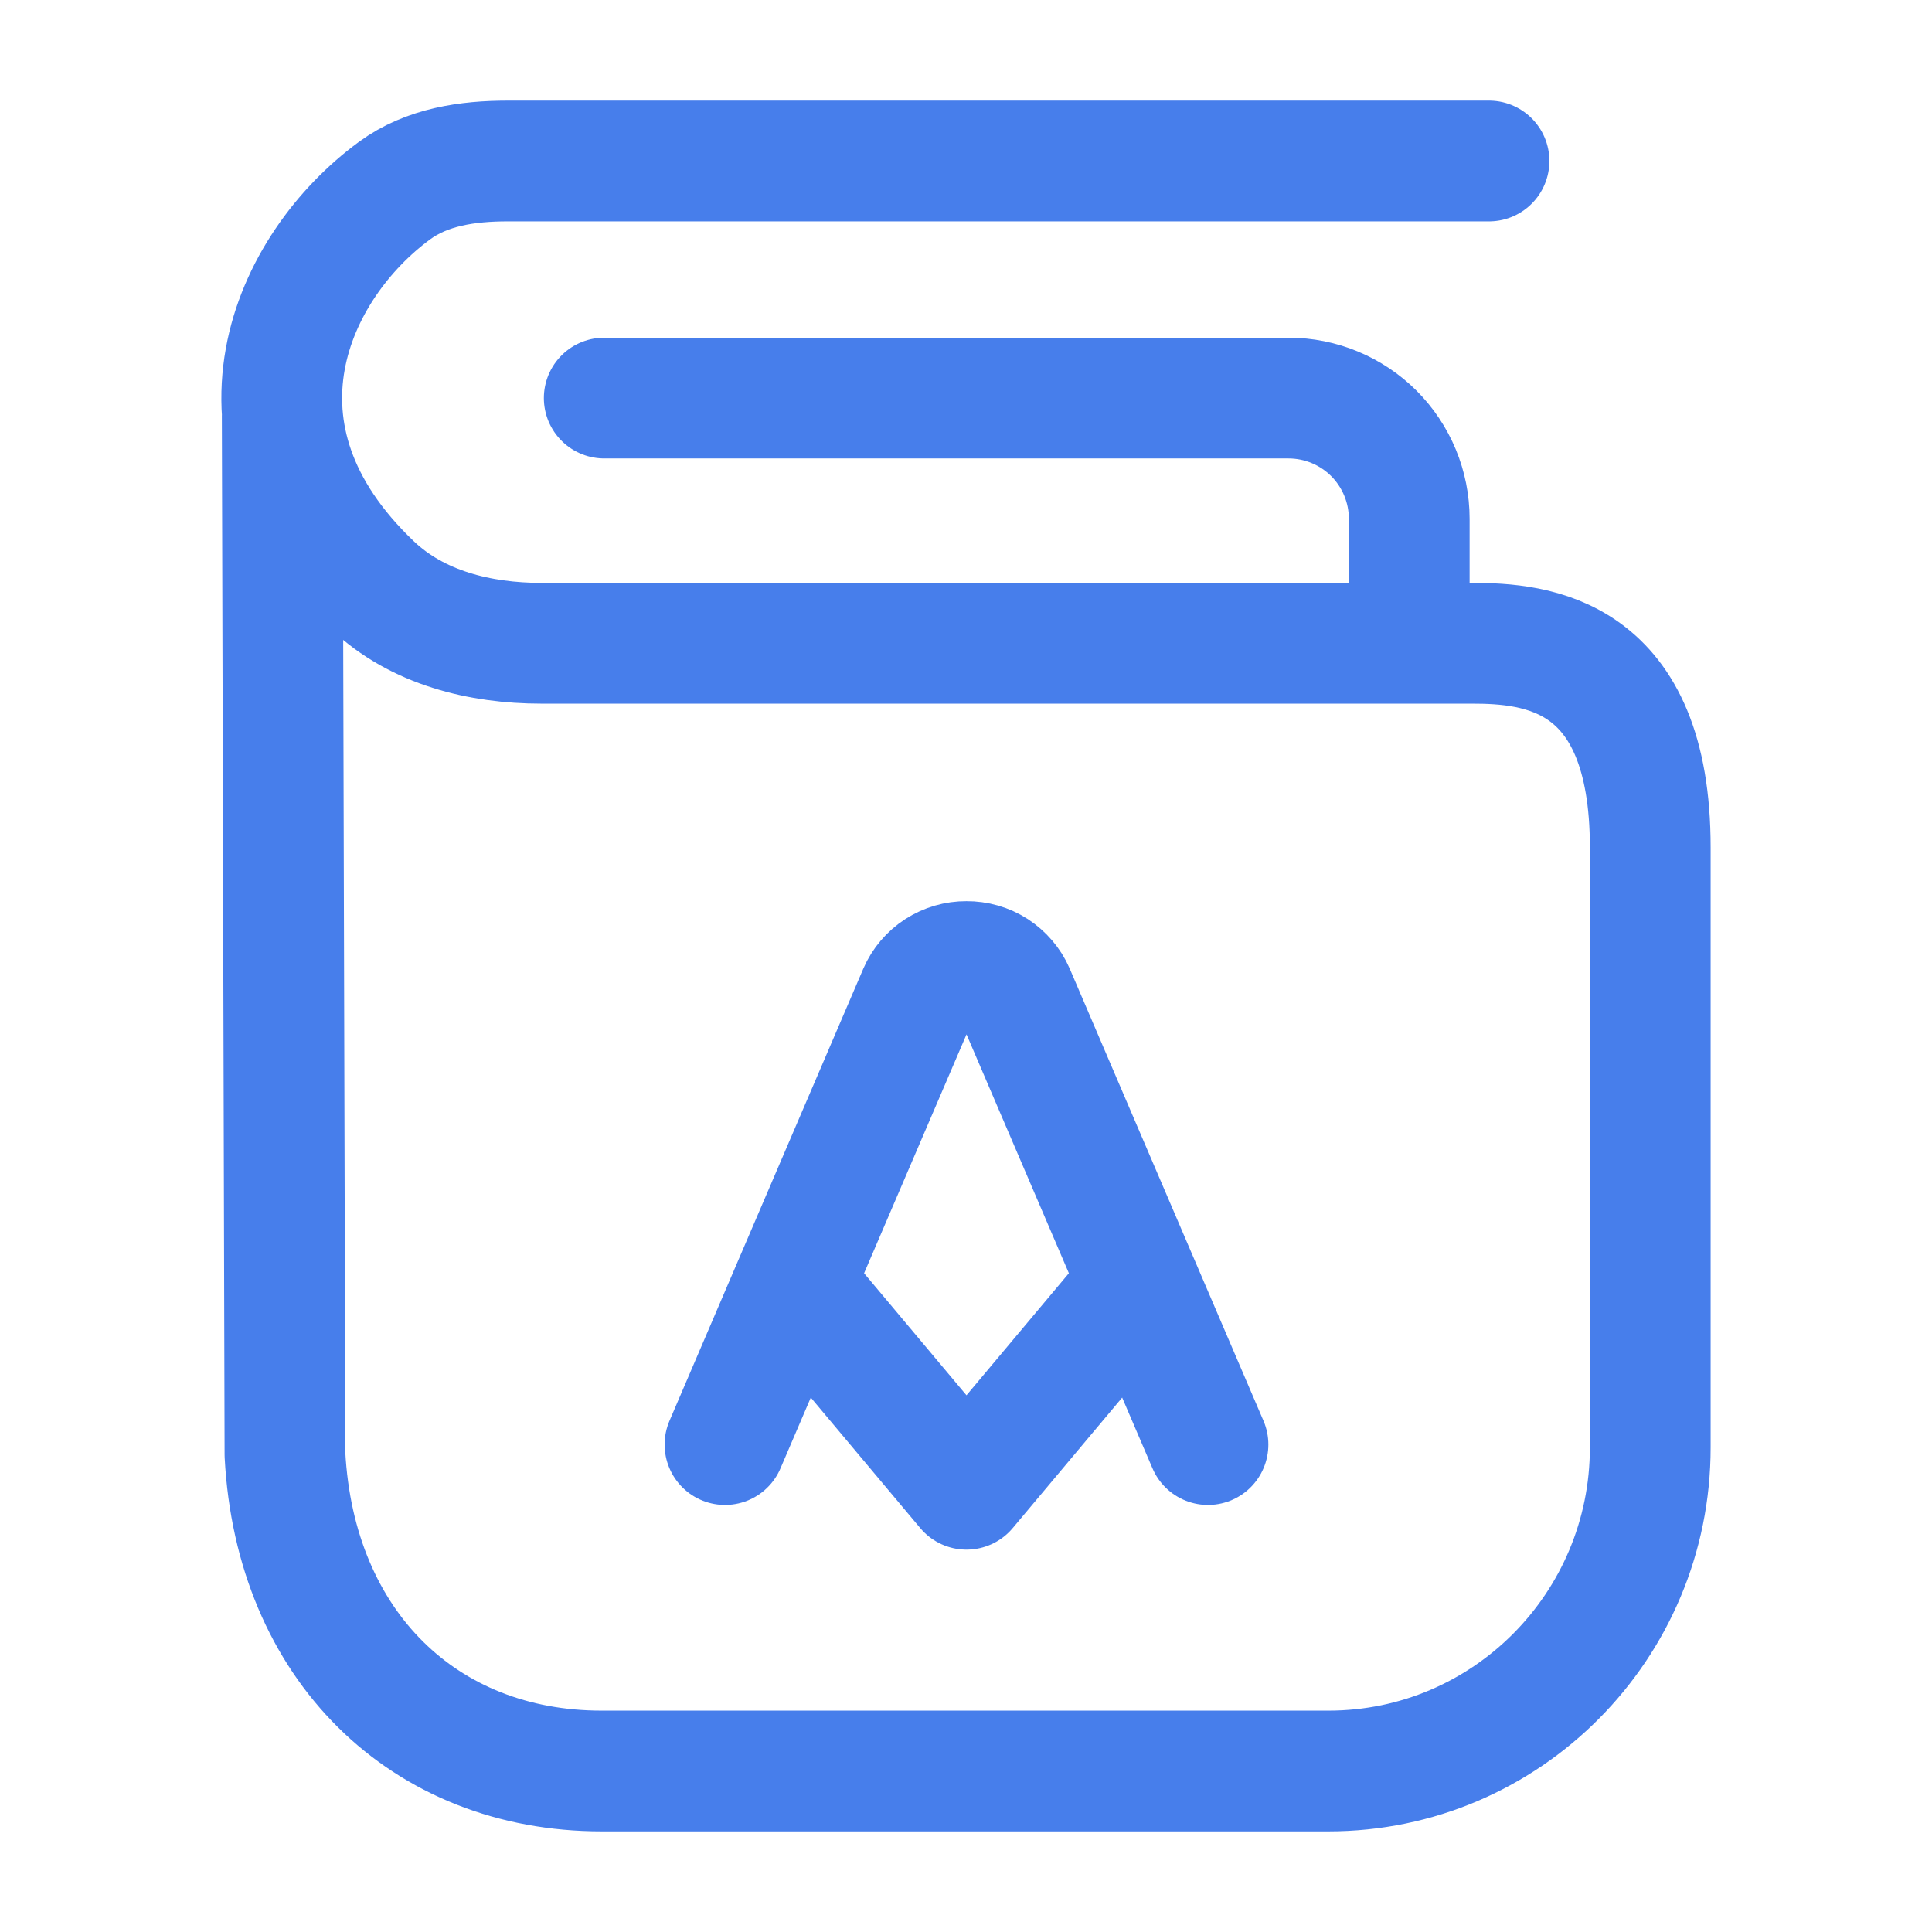
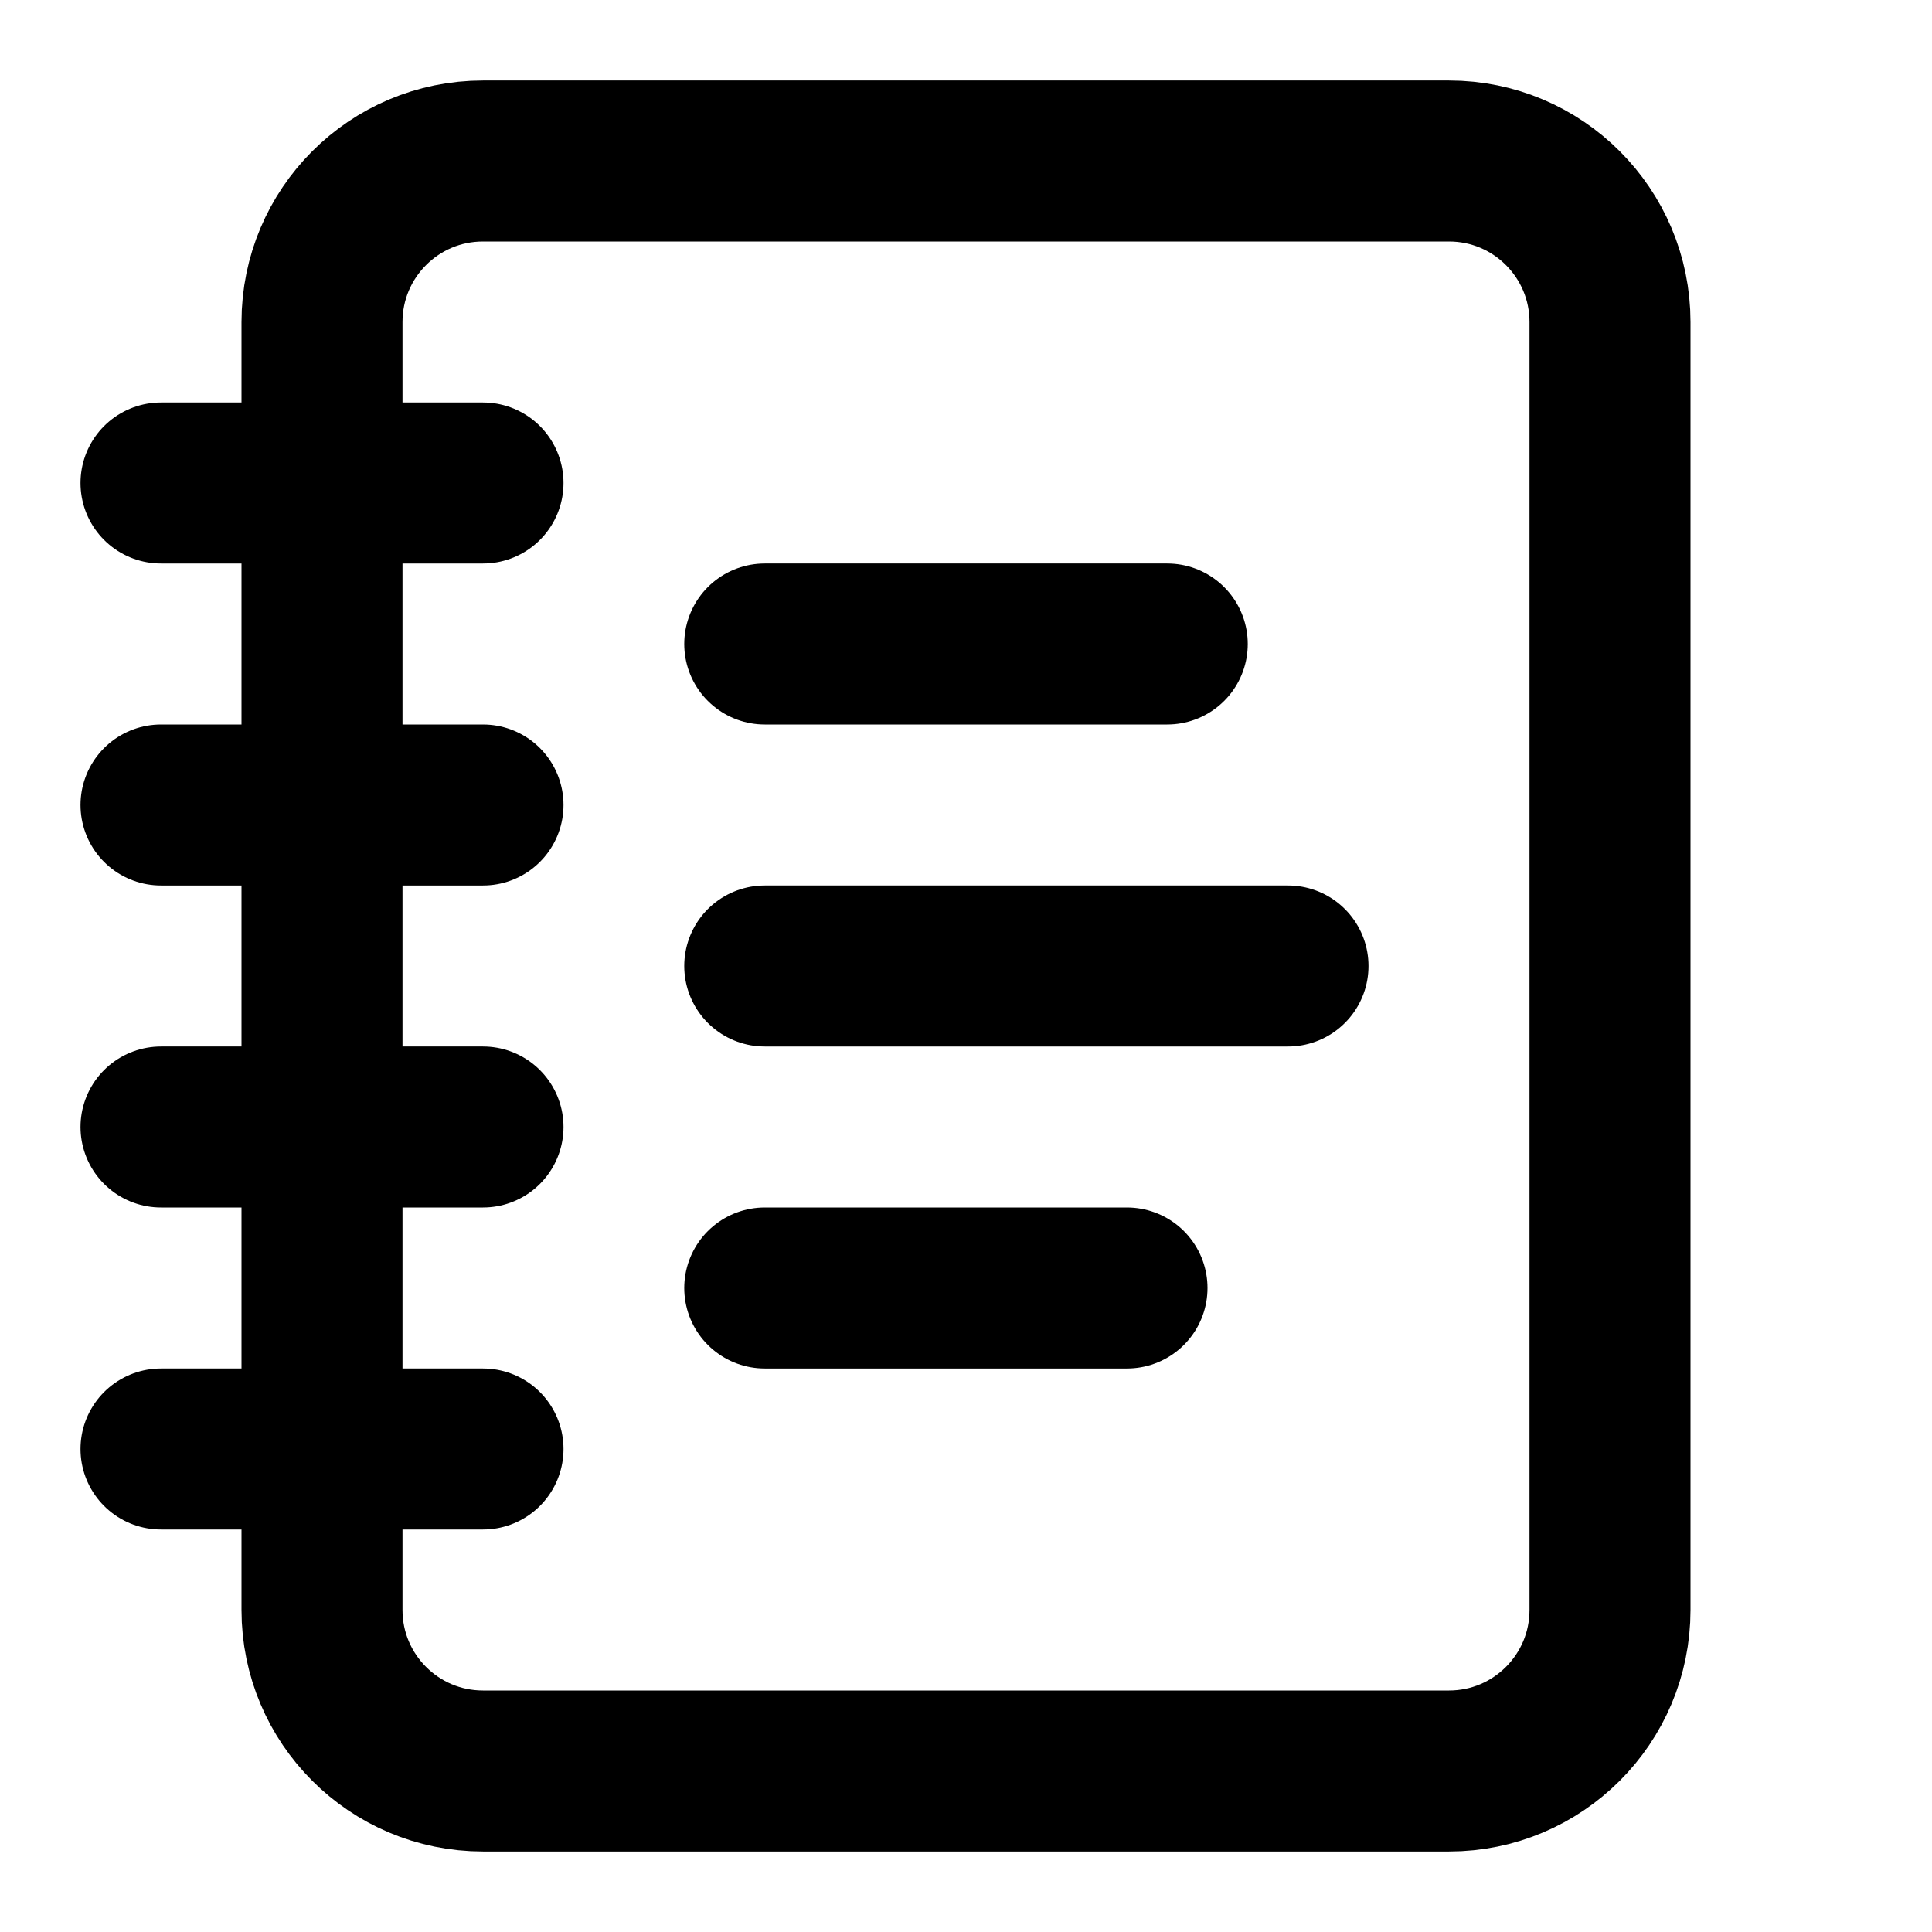
- <svg xmlns="http://www.w3.org/2000/svg" width="24" height="24" viewBox="0 0 24 24" fill="none">
-   <path d="M7.506 4.945H16.006C16.404 4.945 16.785 5.103 17.067 5.384C17.348 5.666 17.506 6.047 17.506 6.445V7.945M15.006 17.945L14.149 15.945M14.149 15.945L12.599 12.328C12.549 12.213 12.465 12.116 12.36 12.047C12.255 11.979 12.131 11.944 12.006 11.945C11.88 11.944 11.758 11.98 11.652 12.048C11.547 12.116 11.464 12.213 11.414 12.328L9.863 15.945M14.149 15.945L12.006 18.5L9.863 15.945M9.863 15.945L9.006 17.945" stroke="#477EEB" stroke-width="1.5" stroke-linecap="round" stroke-linejoin="round" />
-   <path d="M18.497 2H6.307C5.811 2 5.302 2.073 4.901 2.368C3.627 3.303 2.645 5.388 4.628 7.271C5.184 7.799 5.962 7.991 6.727 7.991H18.284C19.077 7.991 20.5 8.104 20.5 10.527V17.981C20.5 20.201 18.71 22 16.503 22H7.473C5.269 22 3.666 20.443 3.54 18.071L3.506 5.166" stroke="#477EEB" stroke-width="1.5" stroke-linecap="round" stroke-linejoin="round" />
+ <svg xmlns="http://www.w3.org/2000/svg" width="24" height="24" viewBox="0 0 24 24" fill="none" stroke="currentColor" stroke-width="2" stroke-linecap="round" stroke-linejoin="round" class="lucide lucide-notebook-text">
+   <path d="M2 6h4" />
+   <path d="M2 10h4" />
+   <path d="M2 14h4" />
+   <path d="M2 18h4" />
+   <rect width="16" height="20" x="4" y="2" rx="2" />
+   <path d="M9.5 8h5" />
+   <path d="M9.5 12H16" />
+   <path d="M9.5 16H14" />
</svg>
